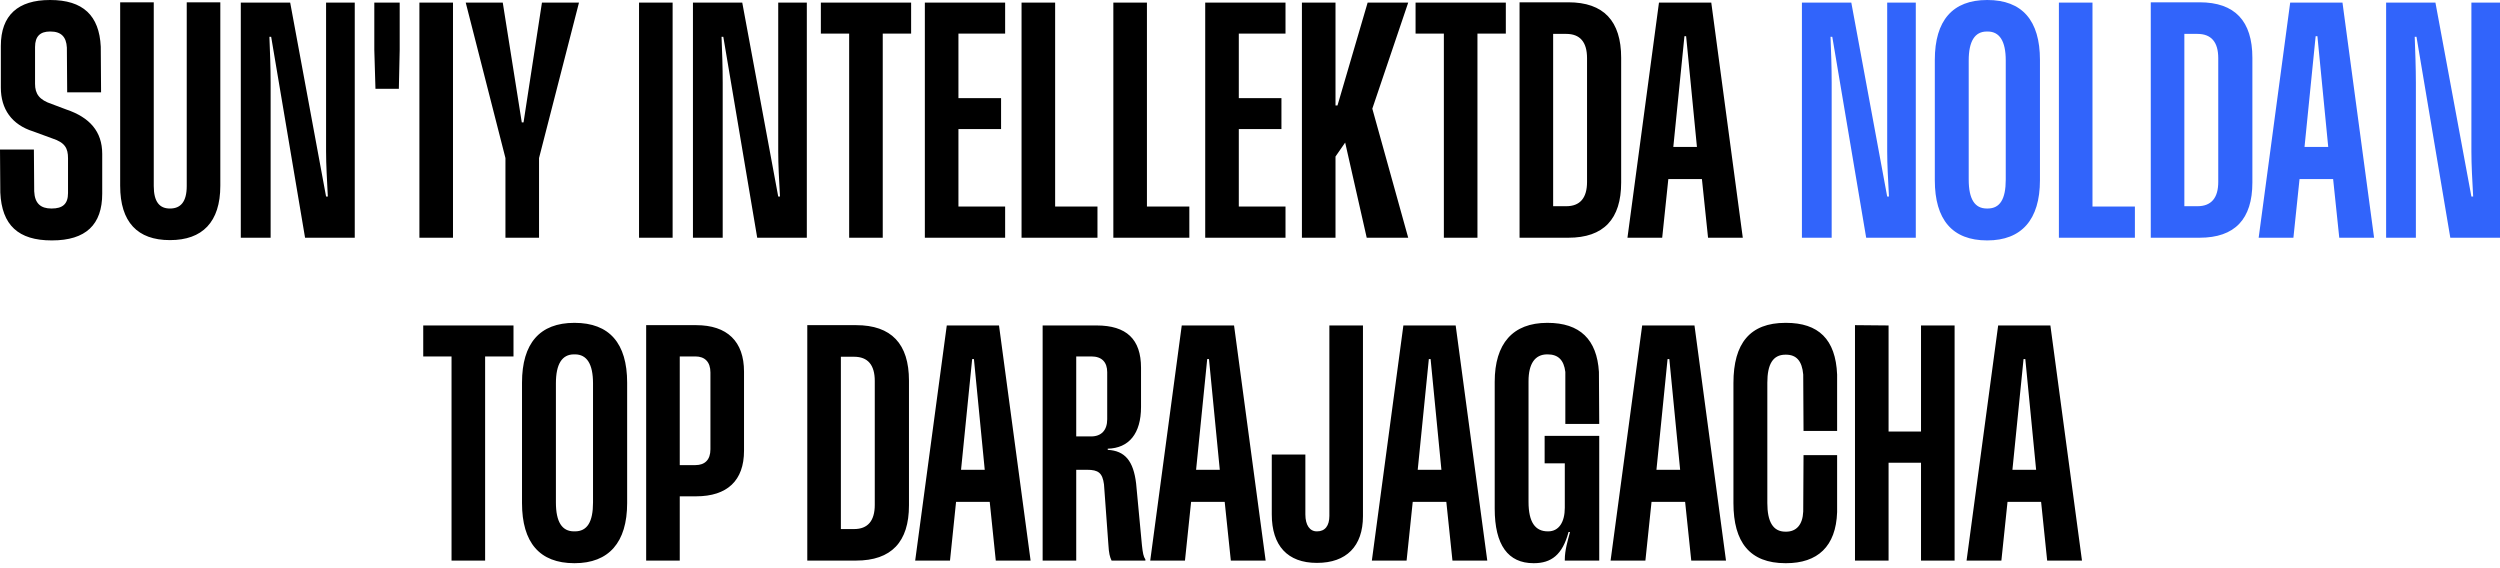
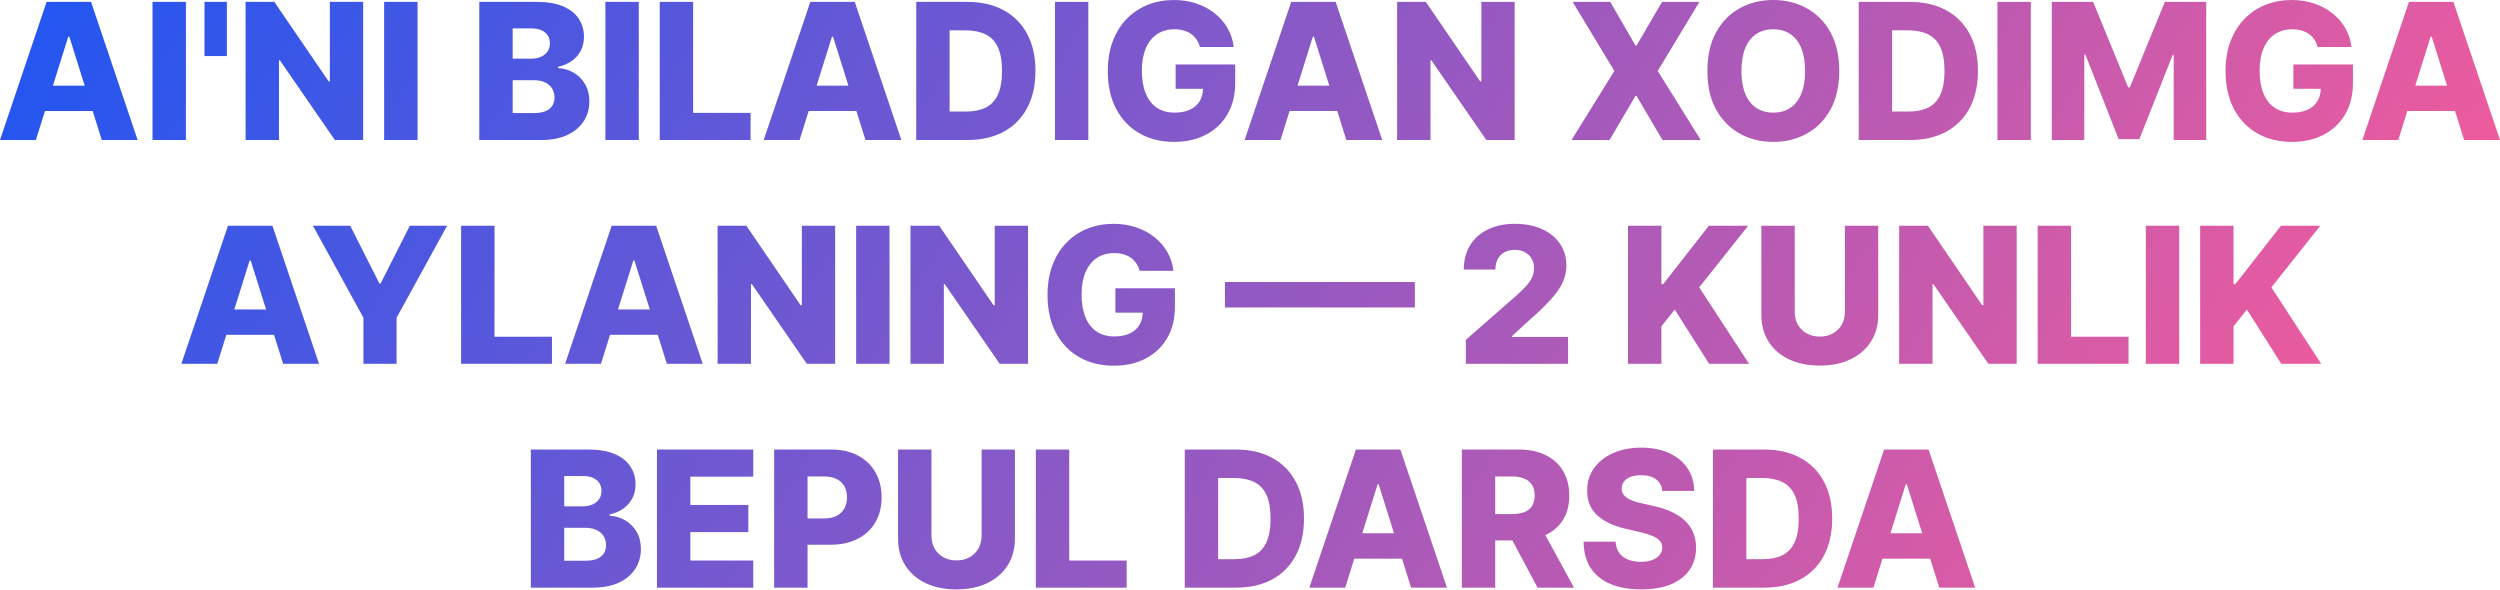
- <svg xmlns="http://www.w3.org/2000/svg" width="326" height="74" viewBox="0 0 326 74" fill="none">
-   <path d="M6.78 31.35H6.74C2.4 31.35 0.23 29.37 0.04 25.1L1.26e-06 19.5H4.42L4.46 24.95C4.53 26.51 5.29 27.19 6.7 27.19H6.74C8.15 27.19 8.87 26.62 8.87 25.18V20.64C8.87 19.35 8.49 18.59 6.82 18.05L4.34 17.14C1.52 16.26 0.11 14.21 0.11 11.43V5.98C0.11 1.98 2.36 -1.19e-06 6.51 -1.19e-06H6.55C10.82 -1.19e-06 12.95 2.02 13.14 6.09L13.18 12.04H8.76L8.72 6.21C8.65 4.8 7.96 4.11 6.59 4.11H6.51C5.26 4.11 4.57 4.72 4.57 6.13V10.93C4.57 12.26 5.14 13.03 6.74 13.56L8.65 14.28C11.69 15.31 13.33 17.14 13.33 20.07V25.25C13.33 29.29 11.2 31.35 6.78 31.35ZM22.18 31.31H22.14C17.95 31.31 15.67 28.98 15.67 24.22V0.3H20.05V24.26C20.05 26.32 20.81 27.19 22.14 27.19H22.18C23.55 27.19 24.35 26.32 24.35 24.26V0.3H28.73V24.22C28.73 28.98 26.37 31.31 22.18 31.31ZM35.29 31H31.4V0.34H37.84L42.52 25.63H42.75C42.64 23.39 42.52 21.56 42.52 19.73V0.34H46.26V31H39.78L35.36 4.8H35.13C35.21 6.78 35.29 8.8 35.29 10.78V31ZM52.01 11.58H48.96L48.81 6.51V0.34H52.12V6.51L52.01 11.58ZM59.07 31H54.69V0.34H59.07V31ZM70.29 31H65.91V20.61L60.73 0.34H65.56L68.04 15.96H68.27L70.67 0.34H75.5L70.29 20.61V31ZM87.71 31H83.33V0.34H87.71V31ZM94.24 31H90.36V0.34H96.79L101.48 25.63H101.71C101.59 23.39 101.48 21.56 101.48 19.73V0.34H105.21V31H98.74L94.32 4.8H94.09C94.17 6.78 94.24 8.8 94.24 10.78V31ZM110.73 4.38H107.04V0.34H118.81V4.38H115.11V31H110.73V4.38ZM131.07 31H120.6V0.34H131.07V4.38H124.98V12.8H130.54V16.83H124.98V26.93H131.07V31ZM143.11 31H133.21V0.34H137.59V26.93H143.11V31ZM155.09 31H145.18V0.34H149.56V26.93H155.09V31ZM167.63 31H157.16V0.34H167.63V4.38H161.54V12.8H167.1V16.83H161.54V26.93H167.63V31ZM174.15 31H169.77V0.34H174.15V13.75H174.41L178.34 0.34H183.63L178.95 14.17L183.63 31H178.22L175.41 18.59L174.15 20.41V31ZM188.28 4.38H184.59V0.34H196.36V4.38H192.66V31H188.28V4.38ZM204.51 0.3C209.12 0.3 211.4 2.74 211.4 7.54V23.8C211.4 28.57 209.12 31 204.51 31H198.15V0.3H204.51ZM206.95 23.73V7.58C206.95 5.48 206.03 4.42 204.24 4.42H202.53V26.89H204.24C206.03 26.89 206.95 25.82 206.95 23.73ZM216.75 31H212.22L216.33 0.34H223.15L227.26 31H222.73L221.93 23.35H217.55L216.75 31ZM219.65 4.72L218.2 19.16H221.28L219.87 4.72H219.65ZM58.88 46.48H55.19V42.44H66.96V46.48H63.26V73.1H58.88V46.48ZM74.93 73.44H74.89C70.36 73.44 68.07 70.74 68.07 65.6V49.9C68.07 44.76 70.4 42.1 74.89 42.1H74.93C79.46 42.1 81.78 44.76 81.78 49.9V65.6C81.78 70.74 79.38 73.44 74.93 73.44ZM74.85 69.29H74.97C76.57 69.29 77.33 68.07 77.33 65.52V49.98C77.33 47.47 76.53 46.21 74.97 46.21H74.85C73.29 46.21 72.49 47.47 72.49 49.98V65.52C72.49 68.07 73.29 69.29 74.85 69.29ZM90.77 42.4C94.84 42.4 97.02 44.53 97.02 48.46V58.78C97.02 62.66 94.84 64.72 90.77 64.72H88.64V73.1H84.26V42.4H90.77ZM92.64 58.59V48.57C92.64 47.2 91.91 46.48 90.69 46.48H88.64V60.65H90.69C91.91 60.65 92.64 59.96 92.64 58.59ZM111.63 42.4C116.24 42.4 118.53 44.84 118.53 49.64V65.9C118.53 70.66 116.24 73.1 111.63 73.1H105.27V42.4H111.63ZM114.07 65.83V49.68C114.07 47.58 113.16 46.52 111.37 46.52H109.65V68.99H111.37C113.16 68.99 114.07 67.92 114.07 65.83ZM123.88 73.1H119.34L123.46 42.44H130.27L134.39 73.1H129.85L129.06 65.44H124.67L123.88 73.1ZM126.77 46.82L125.32 61.26H128.41L127 46.82H126.77ZM148.15 63.05L148.91 71.12C149.02 72.11 149.1 72.57 149.36 72.95V73.1H144.95C144.72 72.61 144.6 72.19 144.53 70.97L143.96 63.16C143.76 61.67 143.23 61.26 141.75 61.26H140.34V73.1H135.96V42.44H143C146.89 42.44 148.79 44.23 148.79 47.96V53.07C148.79 56.57 147.19 58.44 144.45 58.51V58.66C146.7 58.78 147.8 60.11 148.15 63.05ZM144.38 54.67V48.53C144.38 47.24 143.69 46.48 142.32 46.48H140.34V56.91H142.28C143.61 56.91 144.38 56.11 144.38 54.67ZM154.52 73.1H149.99L154.1 42.44H160.92L165.04 73.1H160.5L159.7 65.44H155.32L154.52 73.1ZM157.42 46.82L155.97 61.26H159.06L157.65 46.82H157.42ZM171.75 73.4H171.71C167.9 73.4 165.84 71.16 165.84 67.08V59.27H170.22V67.08C170.22 68.49 170.8 69.29 171.71 69.29H171.75C172.78 69.29 173.35 68.57 173.35 67.27V42.44H177.73V67.31C177.73 71.23 175.56 73.4 171.75 73.4ZM183.42 73.1H178.89L183 42.44H189.82L193.94 73.1H189.4L188.6 65.44H184.22L183.42 73.1ZM186.32 46.82L184.87 61.26H187.96L186.55 46.82H186.32ZM204.05 60.42H201.42V56.84H208.54V73.1H204.05V72.99C204.05 71.73 204.43 70.51 204.73 69.37H204.54C203.74 72.38 202.26 73.44 200.01 73.44H199.97C196.66 73.44 194.91 71.08 194.91 66.32V49.79C194.91 44.8 197.27 42.1 201.76 42.1H201.8C206.03 42.1 208.24 44.27 208.5 48.5L208.54 55.28H204.12V48.5C203.93 46.93 203.17 46.21 201.8 46.21H201.76C200.16 46.21 199.32 47.43 199.32 49.71V65.44C199.32 68.11 200.2 69.29 201.84 69.29H201.88C203.29 69.29 204.05 68.07 204.05 66.21V60.42ZM214.56 73.1H210.02L214.14 42.44H220.96L225.07 73.1H220.54L219.74 65.44H215.36L214.56 73.1ZM217.45 46.82L216 61.26H219.09L217.68 46.82H217.45ZM232.9 73.44H232.82C228.17 73.44 226.04 70.7 226.04 65.6V49.94C226.04 44.76 228.21 42.1 232.82 42.1H232.9C237.12 42.1 239.37 44.23 239.56 48.84V56.19H235.18L235.14 48.84C234.99 47.05 234.23 46.25 232.9 46.25H232.82C231.18 46.25 230.46 47.51 230.46 49.9V65.6C230.46 68 231.18 69.33 232.82 69.33H232.9C234.23 69.33 235.07 68.45 235.14 66.7L235.18 59.35H239.56V66.78C239.41 71.27 237.01 73.44 232.9 73.44ZM246.27 73.1H241.89V42.4L246.27 42.44V56.27H250.5V42.44H254.88V73.1H250.5V60.34H246.27V73.1ZM260.98 73.1H256.44L260.56 42.44H267.37L271.49 73.1H266.95L266.16 65.44H261.78L260.98 73.1ZM263.87 46.82L262.42 61.26H265.51L264.1 46.82H263.87Z" fill="black" />
-   <path d="M238.85 31H234.97V0.34H241.41L246.09 25.63H246.32C246.21 23.39 246.09 21.56 246.09 19.73V0.34H249.82V31H243.35L238.93 4.8H238.7C238.78 6.78 238.85 8.8 238.85 10.78V31ZM259.15 31.35H259.12C254.58 31.35 252.3 28.64 252.3 23.5V7.81C252.3 2.67 254.62 -1.19e-06 259.12 -1.19e-06H259.15C263.69 -1.19e-06 266.01 2.67 266.01 7.81V23.5C266.01 28.64 263.61 31.35 259.15 31.35ZM259.08 27.19H259.19C260.79 27.19 261.55 25.98 261.55 23.42V7.88C261.55 5.37 260.75 4.11 259.19 4.11H259.08C257.52 4.11 256.72 5.37 256.72 7.88V23.42C256.72 25.98 257.52 27.19 259.08 27.19ZM278.39 31H268.48V0.34H272.86V26.93H278.39V31ZM286.82 0.3C291.43 0.3 293.71 2.74 293.71 7.54V23.8C293.71 28.57 291.43 31 286.82 31H280.46V0.3H286.82ZM289.26 23.73V7.58C289.26 5.48 288.34 4.42 286.55 4.42H284.84V26.89H286.55C288.34 26.89 289.26 25.82 289.26 23.73ZM299.06 31H294.53L298.64 0.34H305.46L309.58 31H305.04L304.24 23.35H299.86L299.06 31ZM301.96 4.72L300.51 19.16H303.6L302.19 4.72H301.96ZM315.03 31H311.15V0.34H317.58L322.27 25.63H322.5C322.38 23.39 322.27 21.56 322.27 19.73V0.34H326V31H319.52L315.11 4.8H314.88C314.95 6.78 315.03 8.8 315.03 10.78V31Z" fill="#3164FB" />
+ <svg xmlns="http://www.w3.org/2000/svg" width="369" height="87" viewBox="0 0 369 87" fill="none">
+   <path d="M5.296 20.665H0L6.878 0.279H13.438L20.316 20.665H15.021L10.233 5.415H10.073L5.296 20.665ZM4.589 12.642H15.658V16.384H4.589V12.642ZM27.438 0.279V20.665H22.511V0.279H27.438ZM33.488 0.279V8.272H30.183V0.279H33.488ZM53.602 0.279V20.665H49.422L41.309 8.899H41.18V20.665H36.252V0.279H40.493L48.516 12.024H48.685V0.279H53.602ZM61.628 0.279V20.665H56.7V0.279H61.628ZM70.743 20.665V0.279H79.244C80.77 0.279 82.048 0.494 83.076 0.926C84.111 1.357 84.888 1.961 85.405 2.737C85.93 3.514 86.192 4.413 86.192 5.435C86.192 6.211 86.029 6.905 85.704 7.515C85.379 8.119 84.931 8.62 84.36 9.018C83.79 9.416 83.129 9.695 82.379 9.854V10.053C83.202 10.093 83.962 10.316 84.659 10.72C85.362 11.125 85.926 11.689 86.351 12.413C86.776 13.129 86.988 13.979 86.988 14.961C86.988 16.056 86.709 17.035 86.152 17.897C85.594 18.753 84.788 19.43 83.733 19.928C82.678 20.419 81.397 20.665 79.891 20.665H70.743ZM75.67 16.693H78.716C79.785 16.693 80.571 16.491 81.075 16.086C81.586 15.681 81.842 15.117 81.842 14.393C81.842 13.869 81.719 13.418 81.474 13.04C81.228 12.655 80.88 12.36 80.428 12.154C79.977 11.941 79.436 11.835 78.806 11.835H75.67V16.693ZM75.67 8.66H78.398C78.935 8.66 79.413 8.57 79.831 8.391C80.249 8.212 80.574 7.953 80.807 7.615C81.046 7.276 81.165 6.868 81.165 6.39C81.165 5.707 80.923 5.169 80.438 4.778C79.954 4.386 79.3 4.191 78.477 4.191H75.67V8.66ZM94.284 0.279V20.665H89.357V0.279H94.284ZM97.378 20.665V0.279H102.305V16.663H110.786V20.665H97.378ZM118.02 20.665H112.724L119.602 0.279H126.162L133.04 20.665H127.745L122.957 5.415H122.798L118.02 20.665ZM117.313 12.642H128.382V16.384H117.313V12.642ZM142.77 20.665H135.235V0.279H142.76C144.837 0.279 146.626 0.687 148.126 1.503C149.632 2.313 150.793 3.481 151.61 5.007C152.426 6.527 152.834 8.345 152.834 10.462C152.834 12.585 152.426 14.41 151.61 15.936C150.8 17.463 149.642 18.634 148.136 19.45C146.629 20.26 144.841 20.665 142.77 20.665ZM140.162 16.464H142.581C143.723 16.464 144.688 16.271 145.478 15.887C146.274 15.495 146.875 14.861 147.28 13.985C147.691 13.103 147.897 11.928 147.897 10.462C147.897 8.995 147.691 7.827 147.28 6.958C146.868 6.082 146.261 5.451 145.458 5.067C144.662 4.675 143.679 4.479 142.512 4.479H140.162V16.464ZM160.638 0.279V20.665H155.711V0.279H160.638ZM177.109 6.938C176.996 6.52 176.83 6.152 176.611 5.833C176.393 5.508 176.124 5.232 175.805 5.007C175.487 4.781 175.122 4.612 174.71 4.499C174.299 4.38 173.848 4.32 173.357 4.32C172.368 4.32 171.512 4.559 170.788 5.037C170.072 5.515 169.518 6.211 169.126 7.127C168.735 8.036 168.539 9.141 168.539 10.442C168.539 11.749 168.728 12.864 169.106 13.786C169.484 14.709 170.032 15.412 170.749 15.897C171.465 16.381 172.335 16.623 173.357 16.623C174.259 16.623 175.022 16.477 175.646 16.185C176.276 15.887 176.754 15.465 177.079 14.921C177.404 14.377 177.567 13.736 177.567 13L178.483 13.109H173.526V9.516H182.315V12.214C182.315 14.039 181.927 15.601 181.151 16.902C180.381 18.203 179.319 19.201 177.965 19.898C176.618 20.595 175.069 20.943 173.317 20.943C171.372 20.943 169.664 20.522 168.19 19.679C166.717 18.836 165.569 17.635 164.746 16.076C163.923 14.51 163.512 12.652 163.512 10.502C163.512 8.829 163.761 7.346 164.259 6.052C164.756 4.751 165.45 3.65 166.339 2.747C167.235 1.845 168.27 1.161 169.445 0.697C170.626 0.232 171.897 -2.1481e-06 173.257 -2.1481e-06C174.438 -2.1481e-06 175.536 0.169 176.552 0.508C177.574 0.846 178.476 1.324 179.259 1.941C180.049 2.558 180.689 3.291 181.18 4.141C181.671 4.99 181.977 5.923 182.096 6.938H177.109ZM188.999 20.665H183.704L190.582 0.279H197.142L204.02 20.665H198.724L193.936 5.415H193.777L188.999 20.665ZM188.293 12.642H199.361V16.384H188.293V12.642ZM223.565 0.279V20.665H219.384L211.271 8.899H211.142V20.665H206.215V0.279H210.455L218.478 12.024H218.647V0.279H223.565ZM237.672 0.279L241.395 6.719H241.554L245.317 0.279H250.831L244.679 10.472L251.03 20.665H245.376L241.554 14.155H241.395L237.572 20.665H231.958L238.279 10.472L232.118 0.279H237.672ZM271.471 10.472C271.471 12.715 271.039 14.616 270.177 16.175C269.314 17.735 268.146 18.919 266.673 19.729C265.206 20.538 263.561 20.943 261.736 20.943C259.904 20.943 258.255 20.535 256.789 19.719C255.322 18.903 254.157 17.718 253.295 16.165C252.439 14.606 252.011 12.708 252.011 10.472C252.011 8.229 252.439 6.327 253.295 4.768C254.157 3.209 255.322 2.024 256.789 1.214C258.255 0.405 259.904 -2.1481e-06 261.736 -2.1481e-06C263.561 -2.1481e-06 265.206 0.405 266.673 1.214C268.146 2.024 269.314 3.209 270.177 4.768C271.039 6.327 271.471 8.229 271.471 10.472ZM266.434 10.472C266.434 9.144 266.245 8.023 265.867 7.107C265.495 6.191 264.957 5.498 264.254 5.027C263.557 4.556 262.718 4.32 261.736 4.32C260.76 4.32 259.921 4.556 259.217 5.027C258.514 5.498 257.973 6.191 257.595 7.107C257.223 8.023 257.037 9.144 257.037 10.472C257.037 11.799 257.223 12.92 257.595 13.836C257.973 14.752 258.514 15.445 259.217 15.916C259.921 16.388 260.76 16.623 261.736 16.623C262.718 16.623 263.557 16.388 264.254 15.916C264.957 15.445 265.495 14.752 265.867 13.836C266.245 12.92 266.434 11.799 266.434 10.472ZM281.883 20.665H274.347V0.279H281.873C283.95 0.279 285.738 0.687 287.238 1.503C288.744 2.313 289.906 3.481 290.722 5.007C291.538 6.527 291.946 8.345 291.946 10.462C291.946 12.585 291.538 14.41 290.722 15.936C289.912 17.463 288.754 18.634 287.248 19.45C285.741 20.26 283.953 20.665 281.883 20.665ZM279.275 16.464H281.693C282.835 16.464 283.8 16.271 284.59 15.887C285.386 15.495 285.987 14.861 286.392 13.985C286.803 13.103 287.009 11.928 287.009 10.462C287.009 8.995 286.803 7.827 286.392 6.958C285.98 6.082 285.373 5.451 284.57 5.067C283.774 4.675 282.792 4.479 281.624 4.479H279.275V16.464ZM299.75 0.279V20.665H294.823V0.279H299.75ZM302.843 0.279H308.945L314.121 12.9H314.36L319.536 0.279H325.638V20.665H320.84V8.142H320.671L315.774 20.535H312.708L307.81 8.073H307.641V20.665H302.843V0.279ZM342.089 6.938C341.977 6.52 341.811 6.152 341.592 5.833C341.373 5.508 341.104 5.232 340.785 5.007C340.467 4.781 340.102 4.612 339.691 4.499C339.279 4.38 338.828 4.32 338.337 4.32C337.348 4.32 336.492 4.559 335.769 5.037C335.052 5.515 334.498 6.211 334.106 7.127C333.715 8.036 333.519 9.141 333.519 10.442C333.519 11.749 333.708 12.864 334.086 13.786C334.465 14.709 335.012 15.412 335.729 15.897C336.446 16.381 337.315 16.623 338.337 16.623C339.239 16.623 340.002 16.477 340.626 16.185C341.257 15.887 341.734 15.465 342.06 14.921C342.385 14.377 342.547 13.736 342.547 13L343.463 13.109H338.506V9.516H347.295V12.214C347.295 14.039 346.907 15.601 346.131 16.902C345.361 18.203 344.299 19.201 342.945 19.898C341.598 20.595 340.049 20.943 338.297 20.943C336.353 20.943 334.644 20.522 333.171 19.679C331.697 18.836 330.549 17.635 329.727 16.076C328.904 14.51 328.492 12.652 328.492 10.502C328.492 8.829 328.741 7.346 329.239 6.052C329.737 4.751 330.43 3.65 331.319 2.747C332.215 1.845 333.25 1.161 334.425 0.697C335.606 0.232 336.877 -2.1481e-06 338.237 -2.1481e-06C339.418 -2.1481e-06 340.517 0.169 341.532 0.508C342.554 0.846 343.456 1.324 344.239 1.941C345.029 2.558 345.67 3.291 346.161 4.141C346.652 4.99 346.957 5.923 347.076 6.938H342.089ZM353.979 20.665H348.684L355.562 0.279H362.122L369 20.665H363.705L358.917 5.415H358.757L353.979 20.665ZM353.273 12.642H364.342V16.384H353.273V12.642ZM32.067 53.7H26.771L33.65 33.315H40.209L47.087 53.7H41.792L37.004 38.451H36.845L32.067 53.7ZM31.36 45.678H42.429V49.42H31.36V45.678ZM46.187 33.315H51.691L56.001 41.845H56.18L60.49 33.315H65.995L58.539 46.892V53.7H53.642V46.892L46.187 33.315ZM68.061 53.7V33.315H72.988V49.699H81.469V53.7H68.061ZM88.703 53.7H83.407L90.285 33.315H96.845L103.723 53.7H98.428L93.64 38.451H93.481L88.703 53.7ZM87.996 45.678H99.065V49.42H87.996V45.678ZM123.268 33.315V53.7H119.087L110.975 41.935H110.845V53.7H105.918V33.315H110.159L118.181 45.06H118.351V33.315H123.268ZM131.293 33.315V53.7H126.366V33.315H131.293ZM151.736 33.315V53.7H147.556L139.443 41.935H139.314V53.7H134.387V33.315H138.627L146.65 45.06H146.819V33.315H151.736ZM168.213 39.974C168.1 39.556 167.934 39.188 167.715 38.869C167.496 38.544 167.227 38.268 166.909 38.043C166.59 37.817 166.225 37.648 165.814 37.535C165.402 37.416 164.951 37.356 164.46 37.356C163.471 37.356 162.615 37.595 161.892 38.073C161.175 38.55 160.621 39.247 160.23 40.163C159.838 41.072 159.642 42.177 159.642 43.478C159.642 44.785 159.832 45.9 160.21 46.822C160.588 47.745 161.135 48.448 161.852 48.932C162.569 49.417 163.438 49.659 164.46 49.659C165.363 49.659 166.126 49.513 166.75 49.221C167.38 48.922 167.858 48.501 168.183 47.957C168.508 47.413 168.671 46.773 168.671 46.036L169.586 46.145H164.629V42.552H173.419V45.249C173.419 47.074 173.031 48.637 172.254 49.938C171.484 51.239 170.423 52.237 169.069 52.934C167.722 53.631 166.172 53.979 164.42 53.979C162.476 53.979 160.767 53.558 159.294 52.715C157.821 51.872 156.673 50.671 155.85 49.112C155.027 47.546 154.616 45.688 154.616 43.537C154.616 41.865 154.864 40.382 155.362 39.088C155.86 37.787 156.553 36.686 157.443 35.783C158.338 34.881 159.374 34.197 160.548 33.733C161.729 33.268 163 33.036 164.361 33.036C165.542 33.036 166.64 33.205 167.655 33.544C168.677 33.882 169.58 34.36 170.363 34.977C171.153 35.594 171.793 36.327 172.284 37.177C172.775 38.026 173.08 38.959 173.2 39.974H168.213ZM208.833 41.626V45.379H180.802V41.626H208.833ZM216.358 53.7V50.157L223.793 43.647C224.351 43.143 224.825 42.681 225.217 42.263C225.608 41.839 225.907 41.414 226.113 40.989C226.318 40.558 226.421 40.09 226.421 39.586C226.421 39.022 226.299 38.541 226.053 38.142C225.808 37.737 225.469 37.426 225.038 37.207C224.606 36.988 224.112 36.878 223.555 36.878C222.991 36.878 222.496 36.994 222.071 37.227C221.647 37.452 221.315 37.781 221.076 38.212C220.844 38.643 220.728 39.168 220.728 39.785H216.059C216.059 38.398 216.371 37.2 216.995 36.191C217.619 35.183 218.495 34.406 219.623 33.862C220.758 33.311 222.075 33.036 223.575 33.036C225.121 33.036 226.464 33.295 227.606 33.812C228.747 34.33 229.63 35.053 230.254 35.982C230.884 36.905 231.199 37.976 231.199 39.197C231.199 39.974 231.043 40.744 230.731 41.507C230.42 42.27 229.859 43.113 229.049 44.035C228.246 44.958 227.105 46.062 225.625 47.35L223.186 49.599V49.729H231.448V53.7H216.358ZM240.295 53.7V33.315H245.222V41.935H245.491L252.23 33.315H258.033L250.806 42.413L258.162 53.7H252.269L247.193 45.688L245.222 48.176V53.7H240.295ZM272.309 33.315H277.227V46.464C277.227 47.983 276.865 49.307 276.142 50.435C275.418 51.557 274.41 52.426 273.116 53.044C271.822 53.654 270.319 53.959 268.606 53.959C266.874 53.959 265.361 53.654 264.067 53.044C262.773 52.426 261.768 51.557 261.051 50.435C260.335 49.307 259.976 47.983 259.976 46.464V33.315H264.904V46.036C264.904 46.739 265.056 47.366 265.361 47.917C265.673 48.468 266.108 48.899 266.665 49.211C267.223 49.523 267.87 49.679 268.606 49.679C269.343 49.679 269.987 49.523 270.538 49.211C271.095 48.899 271.53 48.468 271.841 47.917C272.153 47.366 272.309 46.739 272.309 46.036V33.315ZM297.665 33.315V53.7H293.484L285.371 41.935H285.242V53.7H280.315V33.315H284.555L292.578 45.06H292.747V33.315H297.665ZM300.763 53.7V33.315H305.69V49.699H314.171V53.7H300.763ZM321.649 33.315V53.7H316.722V33.315H321.649ZM324.742 53.7V33.315H329.669V41.935H329.938L336.677 33.315H342.48L335.254 42.413L342.61 53.7H336.717L331.64 45.688L329.669 48.176V53.7H324.742ZM78.353 86.736V66.351H86.854C88.38 66.351 89.657 66.566 90.686 66.998C91.721 67.429 92.498 68.033 93.015 68.809C93.54 69.586 93.802 70.485 93.802 71.507C93.802 72.283 93.639 72.977 93.314 73.587C92.989 74.191 92.541 74.692 91.97 75.09C91.399 75.488 90.739 75.767 89.989 75.926V76.125C90.812 76.165 91.572 76.388 92.269 76.792C92.972 77.197 93.536 77.761 93.961 78.484C94.386 79.201 94.598 80.051 94.598 81.033C94.598 82.128 94.319 83.106 93.762 83.969C93.204 84.825 92.398 85.502 91.343 86C90.288 86.491 89.007 86.736 87.501 86.736H78.353ZM83.28 82.765H86.326C87.394 82.765 88.181 82.562 88.685 82.157C89.196 81.753 89.452 81.189 89.452 80.465C89.452 79.941 89.329 79.49 89.083 79.112C88.838 78.727 88.49 78.431 88.038 78.226C87.587 78.013 87.046 77.907 86.416 77.907H83.28V82.765ZM83.28 74.732H86.008C86.545 74.732 87.023 74.642 87.441 74.463C87.859 74.284 88.184 74.025 88.416 73.687C88.655 73.348 88.775 72.94 88.775 72.462C88.775 71.779 88.533 71.241 88.048 70.85C87.564 70.458 86.91 70.263 86.087 70.263H83.28V74.732ZM96.967 86.736V66.351H111.181V70.352H101.894V74.533H110.455V78.544H101.894V82.735H111.181V86.736H96.967ZM114.267 86.736V66.351H122.688C124.214 66.351 125.532 66.649 126.64 67.246C127.755 67.837 128.614 68.663 129.218 69.725C129.822 70.78 130.124 72.008 130.124 73.408C130.124 74.815 129.815 76.046 129.198 77.101C128.588 78.149 127.715 78.962 126.58 79.54C125.445 80.117 124.098 80.406 122.539 80.406H117.343V76.524H121.623C122.366 76.524 122.987 76.394 123.484 76.135C123.989 75.877 124.37 75.515 124.629 75.05C124.888 74.579 125.017 74.032 125.017 73.408C125.017 72.778 124.888 72.233 124.629 71.775C124.37 71.311 123.989 70.953 123.484 70.701C122.98 70.448 122.36 70.322 121.623 70.322H119.194V86.736H114.267ZM144.886 66.351H149.803V79.5C149.803 81.019 149.441 82.343 148.718 83.472C147.995 84.593 146.986 85.462 145.692 86.079C144.398 86.69 142.895 86.995 141.183 86.995C139.451 86.995 137.938 86.69 136.644 86.079C135.35 85.462 134.344 84.593 133.628 83.472C132.911 82.343 132.553 81.019 132.553 79.5V66.351H137.48V79.072C137.48 79.775 137.632 80.402 137.938 80.953C138.25 81.504 138.684 81.935 139.242 82.247C139.799 82.559 140.446 82.715 141.183 82.715C141.919 82.715 142.563 82.559 143.114 82.247C143.671 81.935 144.106 81.504 144.418 80.953C144.73 80.402 144.886 79.775 144.886 79.072V66.351ZM152.891 86.736V66.351H157.818V82.735H166.299V86.736H152.891ZM182.407 86.736H174.872V66.351H182.397C184.474 66.351 186.263 66.759 187.762 67.575C189.269 68.385 190.43 69.552 191.246 71.079C192.063 72.598 192.471 74.417 192.471 76.534C192.471 78.657 192.063 80.482 191.246 82.008C190.437 83.534 189.279 84.706 187.772 85.522C186.266 86.332 184.478 86.736 182.407 86.736ZM179.799 82.536H182.218C183.359 82.536 184.325 82.343 185.115 81.959C185.911 81.567 186.512 80.933 186.916 80.057C187.328 79.175 187.534 78 187.534 76.534C187.534 75.067 187.328 73.899 186.916 73.03C186.505 72.154 185.898 71.523 185.095 71.138C184.298 70.747 183.316 70.551 182.148 70.551H179.799V82.536ZM198.553 86.736H193.257L200.135 66.351H206.695L213.573 86.736H208.278L203.49 71.487H203.331L198.553 86.736ZM197.846 78.713H208.915V82.456H197.846V78.713ZM215.768 86.736V66.351H224.189C225.715 66.351 227.033 66.626 228.141 67.177C229.256 67.721 230.115 68.504 230.719 69.526C231.323 70.541 231.625 71.746 231.625 73.139C231.625 74.553 231.316 75.754 230.699 76.743C230.082 77.725 229.206 78.475 228.071 78.992C226.936 79.503 225.593 79.759 224.04 79.759H218.714V75.877H223.124C223.867 75.877 224.488 75.78 224.985 75.588C225.49 75.389 225.871 75.09 226.13 74.692C226.389 74.287 226.518 73.77 226.518 73.139C226.518 72.509 226.389 71.988 226.13 71.576C225.871 71.158 225.49 70.847 224.985 70.641C224.481 70.428 223.861 70.322 223.124 70.322H220.695V86.736H215.768ZM227.245 77.419L232.322 86.736H226.946L221.969 77.419H227.245ZM245.346 72.462C245.28 71.732 244.985 71.165 244.461 70.76C243.943 70.349 243.203 70.143 242.241 70.143C241.604 70.143 241.073 70.226 240.648 70.392C240.223 70.558 239.905 70.787 239.693 71.079C239.48 71.364 239.371 71.693 239.364 72.064C239.351 72.369 239.411 72.638 239.543 72.871C239.683 73.103 239.882 73.308 240.14 73.488C240.406 73.66 240.724 73.813 241.096 73.945C241.468 74.078 241.886 74.194 242.35 74.294L244.102 74.692C245.111 74.911 246 75.203 246.77 75.568C247.546 75.933 248.197 76.368 248.721 76.872C249.252 77.376 249.653 77.957 249.925 78.614C250.197 79.271 250.337 80.007 250.343 80.824C250.337 82.111 250.012 83.216 249.368 84.138C248.724 85.061 247.798 85.767 246.591 86.259C245.39 86.75 243.94 86.995 242.241 86.995C240.535 86.995 239.049 86.74 237.781 86.229C236.514 85.718 235.528 84.941 234.825 83.9C234.122 82.858 233.76 81.54 233.74 79.948H238.458C238.498 80.605 238.674 81.152 238.986 81.59C239.298 82.028 239.726 82.36 240.27 82.586C240.821 82.811 241.458 82.924 242.181 82.924C242.845 82.924 243.409 82.834 243.873 82.655C244.344 82.476 244.706 82.227 244.958 81.909C245.21 81.59 245.34 81.225 245.346 80.814C245.34 80.429 245.22 80.1 244.988 79.828C244.756 79.55 244.397 79.311 243.913 79.112C243.435 78.906 242.825 78.717 242.081 78.544L239.951 78.046C238.186 77.642 236.796 76.988 235.781 76.086C234.765 75.177 234.261 73.949 234.268 72.403C234.261 71.142 234.599 70.037 235.283 69.088C235.966 68.139 236.912 67.399 238.12 66.868C239.328 66.337 240.705 66.072 242.251 66.072C243.83 66.072 245.2 66.341 246.362 66.878C247.53 67.409 248.435 68.156 249.079 69.118C249.723 70.08 250.051 71.195 250.065 72.462H245.346ZM260.367 86.736H252.832V66.351H260.357C262.434 66.351 264.223 66.759 265.722 67.575C267.229 68.385 268.39 69.552 269.206 71.079C270.022 72.598 270.431 74.417 270.431 76.534C270.431 78.657 270.022 80.482 269.206 82.008C268.397 83.534 267.239 84.706 265.732 85.522C264.226 86.332 262.437 86.736 260.367 86.736ZM257.759 82.536H260.178C261.319 82.536 262.285 82.343 263.075 81.959C263.871 81.567 264.471 80.933 264.876 80.057C265.288 79.175 265.493 78 265.493 76.534C265.493 75.067 265.288 73.899 264.876 73.03C264.465 72.154 263.858 71.523 263.055 71.138C262.258 70.747 261.276 70.551 260.108 70.551H257.759V82.536ZM276.512 86.736H271.217L278.095 66.351H284.655L291.533 86.736H286.237L281.45 71.487H281.29L276.512 86.736ZM275.806 78.713H286.875V82.456H275.806V78.713Z" fill="url(#paint0_linear_3_80)" />
+   <defs>
+     <linearGradient id="paint0_linear_3_80" x1="9.707" y1="-107.92" x2="348.184" y2="106.443" gradientUnits="userSpaceOnUse">
+       <stop stop-color="#0055FF" />
+       <stop offset="1" stop-color="#FF5C96" />
+     </linearGradient>
+   </defs>
</svg>
